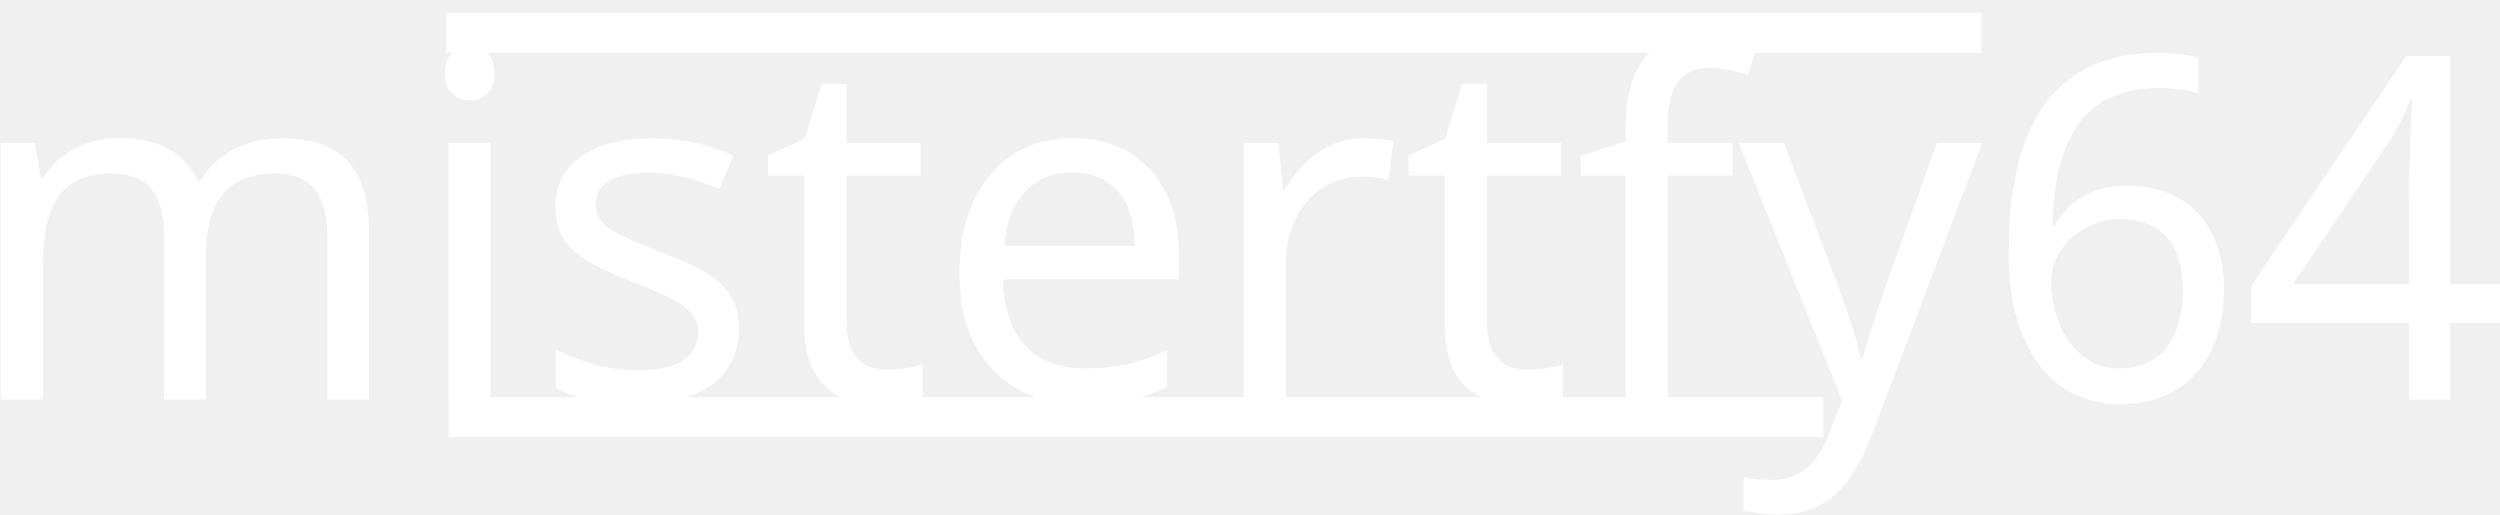
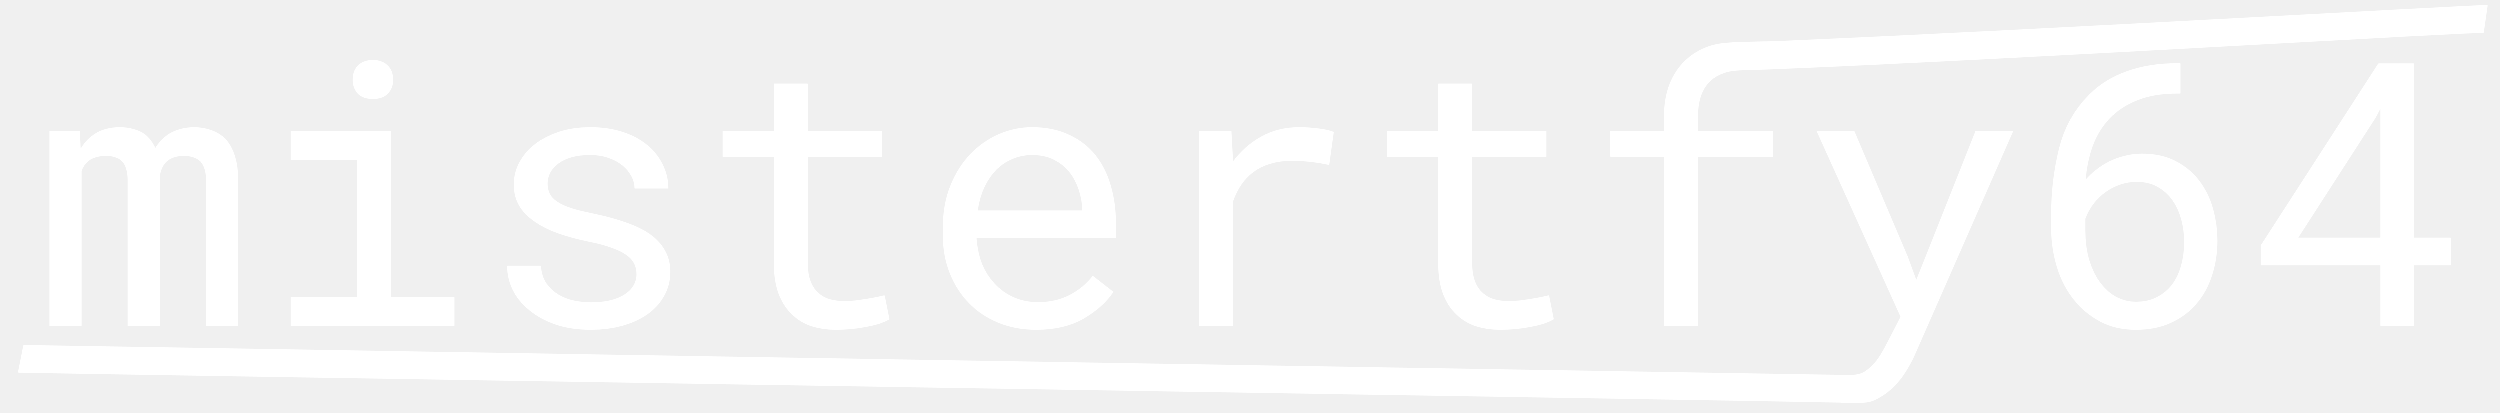
- <svg xmlns="http://www.w3.org/2000/svg" id="svg869" version="1.1" viewBox="0 0 530.638 109.207" height="412.751" width="2005.562">
-   <defs id="defs863" />
-   <g id="layer1" transform="translate(-115.056,-86.046)">
-     <g id="g1655">
-       <g id="g1610">
-         <g id="g1599">
-           <g id="g1548">
-             <g aria-label="mistertfy64" id="text1434" style="font-size:101.6px;line-height:1.25;font-family:'CMU Serif';-inkscape-font-specification:'CMU Serif';stroke-width:0.265">
-               <path d="m 184.526,170.845 v -35.074 q 0,-12.898 -11.063,-12.898 -7.59,0 -11.162,4.415 -3.572,4.415 -3.572,13.494 v 30.063 h -8.88 v -35.074 q 0,-6.449 -2.729,-9.674 -2.679,-3.225 -8.434,-3.225 -7.541,0 -11.063,4.614 -3.473,4.614 -3.473,15.131 v 28.228 h -8.93 v -54.471 h 7.193 l 1.339,7.441 h 0.496 q 2.332,-3.969 6.548,-6.201 4.266,-2.232 9.525,-2.232 12.799,0 16.669,9.128 h 0.496 q 2.629,-4.366 7.144,-6.747 4.564,-2.381 10.319,-2.381 9.227,0 13.791,4.763 4.614,4.763 4.614,15.23 v 35.471 z" style="font-style:normal;font-variant:normal;font-weight:normal;font-stretch:normal;font-family:'Noto Sans';-inkscape-font-specification:'Noto Sans';fill:#ffffff;stroke-width:0.265" id="path330" />
-               <path d="m 219.153,170.845 h -8.93 v -54.471 h 8.93 z m -9.624,-69.205 q 0,-2.977 1.488,-4.316 1.538,-1.339 3.77,-1.339 2.084,0 3.621,1.339 1.587,1.339 1.587,4.316 0,2.927 -1.587,4.316 -1.538,1.389 -3.621,1.389 -2.232,0 -3.77,-1.389 -1.488,-1.389 -1.488,-4.316 z" style="font-style:normal;font-variant:normal;font-weight:normal;font-stretch:normal;font-family:'Noto Sans';-inkscape-font-specification:'Noto Sans';fill:#ffffff;stroke-width:0.265" id="path332" />
-               <path d="m 271.888,155.814 q 0,7.64 -5.705,11.857 -5.705,4.167 -16.024,4.167 -10.765,0 -17.115,-3.423 v -8.136 q 8.979,4.366 17.314,4.366 6.747,0 9.823,-2.183 3.076,-2.183 3.076,-5.854 0,-3.225 -2.977,-5.457 -2.927,-2.232 -10.468,-5.11 -7.689,-2.977 -10.815,-5.06 -3.125,-2.133 -4.614,-4.763 -1.439,-2.629 -1.439,-6.4 0,-6.697 5.457,-10.567 5.457,-3.87 14.982,-3.87 9.277,0 17.363,3.671 l -3.026,7.094 q -8.285,-3.473 -14.932,-3.473 -5.556,0 -8.434,1.786 -2.877,1.736 -2.877,4.812 0,2.977 2.48,4.961 2.48,1.935 11.559,5.407 6.796,2.53 10.021,4.713 3.274,2.183 4.812,4.911 1.538,2.729 1.538,6.548 z" style="font-style:normal;font-variant:normal;font-weight:normal;font-stretch:normal;font-family:'Noto Sans';-inkscape-font-specification:'Noto Sans';fill:#ffffff;stroke-width:0.265" id="path334" />
-               <path d="m 303.29,164.545 q 1.736,0 4.068,-0.347 2.332,-0.347 3.522,-0.794 v 6.846 q -1.24,0.546 -3.87,1.042 -2.58,0.546 -5.259,0.546 -15.974,0 -15.974,-16.818 v -31.7 h -7.689 v -4.266 l 7.789,-3.572 3.572,-11.609 h 5.308 v 12.502 h 15.726 v 6.945 h -15.726 v 31.452 q 0,4.713 2.232,7.243 2.282,2.53 6.3,2.53 z" style="font-style:normal;font-variant:normal;font-weight:normal;font-stretch:normal;font-family:'Noto Sans';-inkscape-font-specification:'Noto Sans';fill:#ffffff;stroke-width:0.265" id="path336" />
-               <path d="m 344.913,171.837 q -12.254,0 -19.248,-7.392 -6.945,-7.441 -6.945,-20.439 0,-13.097 6.499,-20.836 6.499,-7.789 17.562,-7.789 10.269,0 16.371,6.648 6.102,6.598 6.102,17.909 v 5.407 h -37.306 q 0.248,9.277 4.713,14.089 4.465,4.812 12.65,4.812 4.366,0 8.285,-0.744 3.919,-0.794 9.178,-3.026 v 7.838 q -4.514,1.935 -8.483,2.729 -3.969,0.794 -9.376,0.794 z m -2.232,-49.163 q -6.4,0 -10.12,4.118 -3.721,4.118 -4.415,11.46 h 27.732 q -0.099,-7.64 -3.522,-11.609 -3.423,-3.969 -9.674,-3.969 z" style="font-style:normal;font-variant:normal;font-weight:normal;font-stretch:normal;font-family:'Noto Sans';-inkscape-font-specification:'Noto Sans';fill:#ffffff;stroke-width:0.265" id="path338" />
-               <path d="m 404.444,115.382 q 3.621,0 6.4,0.595 l -1.091,8.235 q -3.026,-0.695 -5.904,-0.695 -4.316,0 -8.037,2.381 -3.671,2.381 -5.755,6.598 -2.084,4.167 -2.084,9.277 v 29.071 h -8.93 v -54.471 h 7.342 l 0.992,9.971 h 0.397 q 3.125,-5.407 7.392,-8.186 4.266,-2.778 9.277,-2.778 z" style="font-style:normal;font-variant:normal;font-weight:normal;font-stretch:normal;font-family:'Noto Sans';-inkscape-font-specification:'Noto Sans';fill:#ffffff;stroke-width:0.265" id="path340" />
-               <path d="m 439.22,164.545 q 1.736,0 4.068,-0.347 2.332,-0.347 3.522,-0.794 v 6.846 q -1.24,0.546 -3.87,1.042 -2.58,0.546 -5.259,0.546 -15.974,0 -15.974,-16.818 v -31.7 h -7.689 v -4.266 l 7.789,-3.572 3.572,-11.609 h 5.308 v 12.502 h 15.726 v 6.945 h -15.726 v 31.452 q 0,4.713 2.232,7.243 2.282,2.53 6.3,2.53 z" style="font-style:normal;font-variant:normal;font-weight:normal;font-stretch:normal;font-family:'Noto Sans';-inkscape-font-specification:'Noto Sans';fill:#ffffff;stroke-width:0.265" id="path342" />
-               <path d="m 482.777,123.319 h -13.742 v 47.526 h -8.93 v -47.526 h -9.525 v -4.167 l 9.525,-3.076 v -3.125 q 0,-9.922 4.316,-14.883 4.366,-4.961 13.395,-4.961 5.209,0 10.567,1.836 l -2.381,6.995 q -4.614,-1.488 -8.086,-1.488 -4.514,0 -6.697,2.977 -2.183,2.977 -2.183,9.426 v 3.522 h 13.742 z" style="font-style:normal;font-variant:normal;font-weight:normal;font-stretch:normal;font-family:'Noto Sans';-inkscape-font-specification:'Noto Sans';fill:#ffffff;stroke-width:0.265" id="path344" />
-               <path d="m 484.117,116.374 h 9.575 l 11.757,31.006 q 3.721,10.12 4.564,14.833 h 0.397 q 0.446,-1.836 2.034,-6.846 1.587,-5.06 2.679,-8.086 l 11.063,-30.907 h 9.624 l -23.465,62.012 q -3.423,9.029 -8.136,12.948 -4.713,3.919 -11.658,3.919 -3.721,0 -7.392,-0.843 v -7.094 q 2.48,0.595 5.953,0.595 4.266,0 7.243,-2.381 2.977,-2.332 4.862,-7.243 l 2.828,-7.243 z" style="font-style:normal;font-variant:normal;font-weight:normal;font-stretch:normal;font-family:'Noto Sans';-inkscape-font-specification:'Noto Sans';fill:#ffffff;stroke-width:0.265" id="path346" />
-               <path d="m 541.415,139.839 q 0,-5.209 0.496,-10.368 0.546,-5.159 1.836,-9.872 1.339,-4.763 3.621,-8.83 2.282,-4.068 5.804,-7.045 3.522,-3.026 8.434,-4.713 4.911,-1.736 11.509,-1.736 0.943,0 2.084,0.05 1.141,0.05 2.282,0.198 1.191,0.099 2.232,0.298 1.091,0.149 1.935,0.397 v 7.689 q -1.736,-0.595 -3.919,-0.893 -2.183,-0.298 -4.316,-0.298 -4.465,0 -7.888,1.091 -3.373,1.042 -5.854,2.977 -2.48,1.935 -4.167,4.614 -1.637,2.679 -2.679,5.953 -1.042,3.225 -1.538,6.896 -0.496,3.671 -0.645,7.64 h 0.595 q 0.992,-1.786 2.381,-3.324 1.439,-1.587 3.324,-2.679 1.885,-1.141 4.217,-1.786 2.381,-0.645 5.308,-0.645 4.713,0 8.533,1.488 3.82,1.439 6.499,4.266 2.679,2.828 4.118,6.945 1.488,4.068 1.488,9.327 0,5.655 -1.538,10.17 -1.538,4.514 -4.415,7.689 -2.877,3.125 -6.945,4.812 -4.068,1.687 -9.128,1.687 -4.961,0 -9.327,-1.935 -4.316,-1.935 -7.491,-5.904 -3.175,-3.969 -5.011,-9.971 -1.836,-6.003 -1.836,-14.188 z m 23.564,24.408 q 2.977,0 5.407,-0.992 2.48,-1.042 4.266,-3.076 1.786,-2.084 2.729,-5.209 0.992,-3.175 0.992,-7.491 0,-3.473 -0.843,-6.201 -0.794,-2.778 -2.431,-4.713 -1.637,-1.935 -4.118,-2.977 -2.431,-1.042 -5.705,-1.042 -3.324,0 -6.102,1.191 -2.729,1.141 -4.663,3.026 -1.935,1.836 -3.026,4.217 -1.042,2.381 -1.042,4.763 0,3.324 0.893,6.648 0.943,3.274 2.729,5.904 1.836,2.629 4.564,4.316 2.729,1.637 6.35,1.637 z" style="font-style:normal;font-variant:normal;font-weight:normal;font-stretch:normal;font-family:'Noto Sans';-inkscape-font-specification:'Noto Sans';fill:#ffffff;stroke-width:0.265" id="path348" />
-               <path d="m 645.694,154.573 h -10.567 v 16.272 h -8.731 v -16.272 h -33.486 v -7.888 l 32.891,-48.766 h 9.327 v 48.419 h 10.567 z m -19.298,-8.235 v -17.661 q 0,-2.778 0.05,-5.804 0.099,-3.076 0.198,-5.953 0.099,-2.927 0.198,-5.457 0.149,-2.53 0.198,-4.217 h -0.446 q -0.347,0.992 -0.893,2.232 -0.496,1.191 -1.141,2.431 -0.595,1.191 -1.24,2.332 -0.645,1.141 -1.191,1.935 l -20.389,30.163 z" style="font-style:normal;font-variant:normal;font-weight:normal;font-stretch:normal;font-family:'Noto Sans';-inkscape-font-specification:'Noto Sans';fill:#ffffff;stroke-width:0.265" id="path350" />
-             </g>
-             <path id="rect1440" style="fill:#ffffff;fill-opacity:1;stroke:#ffffff;stroke-width:0.284" d="m 210.447,170.483 h 291.461 v 8.183 H 210.447 Z" />
-             <path id="rect1440-2" style="fill:#ffffff;fill-opacity:1;stroke:#ffffff;stroke-width:0.3" d="m 209.873,88.946 h 325.572 v 8.167 H 209.873 Z" />
-           </g>
-         </g>
-       </g>
+ <svg xmlns="http://www.w3.org/2000/svg" width="5780.917" height="953.376" viewBox="0 0 1529.534 252.247" version="1.1" id="svg5">
+   <defs id="defs2">
+     <filter style="color-interpolation-filters:sRGB;" id="filter126" x="0" y="0" width="1" height="1">
+       <feColorMatrix values="-1 0 0 0 1 0 -1 0 0 1 0 0 -1 0 1 -0.21 -0.72 -0.07 2 0 " result="color2" id="feColorMatrix124" />
+     </filter>
+     <filter style="color-interpolation-filters:sRGB;" id="filter130" x="0" y="0" width="1" height="1">
+       <feColorMatrix values="-1 0 0 0 1 0 -1 0 0 1 0 0 -1 0 1 -0.21 -0.72 -0.07 2 0 " result="color2" id="feColorMatrix128" />
+     </filter>
+     <filter style="color-interpolation-filters:sRGB;" id="filter134" x="0" y="0" width="1" height="1">
+       <feColorMatrix values="-1 0 0 0 1 0 -1 0 0 1 0 0 -1 0 1 -0.21 -0.72 -0.07 2 0 " result="color2" id="feColorMatrix132" />
+     </filter>
+     <filter style="color-interpolation-filters:sRGB;" id="filter138" x="0" y="0" width="1" height="1">
+       <feColorMatrix values="-1 0 0 0 1 0 -1 0 0 1 0 0 -1 0 1 -0.21 -0.72 -0.07 2 0 " result="color2" id="feColorMatrix136" />
+     </filter>
+     <filter style="color-interpolation-filters:sRGB;" id="filter142" x="0" y="0" width="1" height="1">
+       <feColorMatrix values="-1 0 0 0 1 0 -1 0 0 1 0 0 -1 0 1 -0.21 -0.72 -0.07 2 0 " result="color2" id="feColorMatrix140" />
+     </filter>
+     <filter style="color-interpolation-filters:sRGB;" id="filter146" x="0" y="0" width="1" height="1">
+       <feColorMatrix values="-1 0 0 0 1 0 -1 0 0 1 0 0 -1 0 1 -0.21 -0.72 -0.07 2 0 " result="color2" id="feColorMatrix144" />
+     </filter>
+     <filter style="color-interpolation-filters:sRGB;" id="filter150" x="0" y="0" width="1" height="1">
+       <feColorMatrix values="-1 0 0 0 1 0 -1 0 0 1 0 0 -1 0 1 -0.21 -0.72 -0.07 2 0 " result="color2" id="feColorMatrix148" />
+     </filter>
+     <filter style="color-interpolation-filters:sRGB;" id="filter154" x="0" y="0" width="1" height="1">
+       <feColorMatrix values="-1 0 0 0 1 0 -1 0 0 1 0 0 -1 0 1 -0.21 -0.72 -0.07 2 0 " result="color2" id="feColorMatrix152" />
+     </filter>
+     <filter style="color-interpolation-filters:sRGB;" id="filter158" x="0" y="0" width="1" height="1">
+       <feColorMatrix values="-1 0 0 0 1 0 -1 0 0 1 0 0 -1 0 1 -0.21 -0.72 -0.07 2 0 " result="color2" id="feColorMatrix156" />
+     </filter>
+     <filter style="color-interpolation-filters:sRGB;" id="filter162" x="0" y="0" width="1" height="1">
+       <feColorMatrix values="-1 0 0 0 1 0 -1 0 0 1 0 0 -1 0 1 -0.21 -0.72 -0.07 2 0 " result="color2" id="feColorMatrix160" />
+     </filter>
+     <filter style="color-interpolation-filters:sRGB;" id="filter166" x="0" y="0" width="1" height="1">
+       <feColorMatrix values="-1 0 0 0 1 0 -1 0 0 1 0 0 -1 0 1 -0.21 -0.72 -0.07 2 0 " result="color2" id="feColorMatrix164" />
+     </filter>
+   </defs>
+   <g id="layer1" transform="translate(-43.67587,-8.225963)">
+     <text xml:space="preserve" style="font-size:225.778px;fill:#000000;stroke-width:0.265" x="85.119" y="114.505" id="text120">
+       <tspan id="tspan118" style="font-size:225.778px;stroke-width:0.265" x="85.119" y="114.505" />
+     </text>
+     <g aria-label="mistertfy64" id="text124" style="font-size:225.778px;font-family:'Roboto Mono';-inkscape-font-specification:'Roboto Mono';stroke-width:0.265">
+       <path d="M 92.358,88.369 H 74.058 V 207.652 h 19.403 v -94.919 q 0.661,-1.764 1.654,-3.307 1.102,-1.543 2.536,-2.756 1.874,-1.543 4.52,-2.315 2.756,-0.882 6.394,-0.882 3.307,0 5.733,0.882 2.536,0.772 4.189,2.536 1.764,1.874 2.536,4.74 0.882,2.866 0.882,6.615 v 89.407 h 19.403 v -89.297 q 0,-0.661 0,-1.102 0,-0.551 0,-1.102 0.331,-2.756 1.323,-4.961 0.992,-2.315 2.756,-4.079 1.764,-1.654 4.41,-2.646 2.646,-0.992 6.284,-0.992 3.418,0 5.953,0.882 2.646,0.882 4.41,2.646 1.654,1.874 2.536,4.74 0.882,2.866 0.882,6.615 v 89.297 h 19.403 v -89.076 q 0,-8.599 -1.984,-14.883 -1.984,-6.394 -5.733,-10.363 -3.418,-3.528 -8.378,-5.292 -4.961,-1.874 -11.135,-1.874 -4.52,0.11 -8.378,1.213 -3.748,1.102 -6.835,2.977 -2.425,1.654 -4.52,3.859 -2.095,2.205 -3.638,4.74 -1.213,-2.756 -2.977,-4.961 -1.654,-2.205 -3.748,-3.748 -2.866,-1.984 -6.725,-2.977 -3.748,-1.102 -8.489,-1.102 -8.379,0.11 -14.332,3.638 -5.843,3.528 -9.481,9.812 z" id="path490" style="filter:url(#filter126)" />
+       <path d="m 221.673,88.369 v 17.749 h 40.569 v 83.895 h -40.569 v 17.639 h 99.88 V 190.013 H 282.638 V 88.369 Z M 259.597,57.06 q 0,4.961 2.977,8.268 3.087,3.307 9.26,3.307 6.063,0 9.15,-3.307 3.087,-3.307 3.087,-8.268 0,-2.756 -0.882,-5.071 -0.882,-2.315 -2.646,-3.859 -1.433,-1.433 -3.638,-2.205 -2.205,-0.882 -5.071,-0.882 -2.866,0 -5.181,0.882 -2.205,0.772 -3.638,2.205 -1.764,1.654 -2.646,3.969 -0.772,2.315 -0.772,4.961 z" id="path492" style="filter:url(#filter130)" />
+       <path d="m 433.23,176.012 q 0,2.866 -1.102,5.402 -1.102,2.536 -3.197,4.63 -3.418,3.418 -9.481,5.402 -6.063,1.874 -14.221,1.874 -5.181,0 -10.473,-1.102 -5.292,-1.102 -9.591,-3.748 -4.41,-2.646 -7.386,-6.945 -2.866,-4.299 -3.307,-10.583 h -20.395 q 0,7.607 3.418,14.662 3.528,7.056 10.142,12.347 6.504,5.402 15.985,8.709 9.481,3.197 21.608,3.197 10.583,0 19.513,-2.536 8.93,-2.536 15.324,-7.166 6.394,-4.63 9.922,-11.135 3.638,-6.504 3.638,-14.442 0,-7.386 -3.197,-13.009 -3.087,-5.622 -9.04,-9.922 -5.953,-4.189 -14.662,-7.166 -8.709,-3.087 -19.734,-5.402 -8.378,-1.654 -13.891,-3.418 -5.402,-1.764 -8.599,-3.969 -3.307,-2.205 -4.63,-4.961 -1.323,-2.756 -1.323,-6.284 0,-3.418 1.654,-6.615 1.654,-3.197 4.961,-5.622 3.197,-2.425 8.048,-3.859 4.961,-1.433 11.465,-1.433 6.284,0 11.245,1.764 5.071,1.764 8.599,4.63 3.528,2.866 5.512,6.615 1.984,3.638 1.984,7.497 h 20.395 q 0,-7.827 -3.418,-14.552 -3.307,-6.835 -9.481,-11.906 -6.174,-5.071 -14.993,-7.938 -8.819,-2.866 -19.844,-2.866 -10.253,0 -18.852,2.756 -8.489,2.756 -14.662,7.497 -6.174,4.74 -9.591,11.135 -3.418,6.284 -3.418,13.56 0,7.386 3.307,13.009 3.307,5.512 9.371,9.591 5.953,4.189 14.332,7.166 8.489,2.977 18.741,5.071 8.378,1.654 14.001,3.748 5.622,1.984 9.04,4.41 3.418,2.425 4.851,5.402 1.433,2.866 1.433,6.504 z" id="path494" style="filter:url(#filter134)" />
+       <path d="m 537.741,59.485 h -20.505 v 28.884 h -31.309 v 15.765 h 31.309 v 64.823 q 0,11.024 2.866,18.852 2.977,7.717 8.048,12.568 5.071,4.961 11.906,7.276 6.945,2.205 14.883,2.205 4.74,0 9.481,-0.441 4.851,-0.441 9.15,-1.323 4.299,-0.772 7.938,-1.874 3.638,-1.213 6.174,-2.756 l -2.866,-14.442 q -1.874,0.441 -4.851,1.102 -2.866,0.551 -6.174,1.102 -3.418,0.551 -6.945,0.992 -3.528,0.331 -6.835,0.331 -4.52,0 -8.599,-1.102 -3.969,-1.102 -7.056,-3.859 -3.087,-2.646 -4.851,-7.166 -1.764,-4.52 -1.764,-11.465 V 104.133 H 583.161 V 88.369 h -45.42 z" id="path496" style="filter:url(#filter138)" />
+       <path d="m 677.639,209.857 q 17.418,0 29.214,-6.945 11.906,-7.056 17.859,-16.096 l -12.457,-9.701 q -5.622,7.276 -14.111,11.686 -8.489,4.41 -19.403,4.41 -8.268,0 -15.103,-3.087 -6.835,-3.087 -11.686,-8.489 -4.74,-5.071 -7.497,-11.686 -2.646,-6.615 -3.418,-15.324 v -0.772 h 85.218 v -9.15 q 0,-12.457 -3.197,-23.151 -3.087,-10.694 -9.481,-18.631 -6.394,-7.827 -16.096,-12.237 -9.591,-4.52 -22.49,-4.52 -10.253,0 -20.064,4.189 -9.701,4.189 -17.308,12.017 -7.717,7.938 -12.347,19.403 -4.63,11.355 -4.63,25.797 v 4.63 q 0,12.457 4.189,23.041 4.189,10.583 11.686,18.3 7.497,7.717 17.97,12.017 10.583,4.299 23.151,4.299 z M 674.993,102.921 q 7.827,0 13.45,2.866 5.733,2.866 9.481,7.497 3.748,4.63 5.843,11.024 2.095,6.284 2.095,11.796 v 0.992 H 641.7 q 1.213,-8.268 4.189,-14.552 3.087,-6.394 7.497,-10.804 4.41,-4.3 9.922,-6.504 5.512,-2.315 11.686,-2.315 z" id="path498" style="filter:url(#filter142)" />
+       <path d="m 838.594,86.164 q -13.009,0 -23.261,5.733 -10.142,5.622 -17.418,15.434 l -0.11,-2.977 -0.882,-15.985 h -19.403 V 207.652 h 20.505 v -76.509 q 1.984,-5.512 4.961,-9.922 3.087,-4.52 7.166,-7.607 4.52,-3.528 10.583,-5.292 6.063,-1.874 13.56,-1.874 5.843,0 11.135,0.661 5.402,0.551 11.355,1.874 l 2.756,-19.954 q -3.087,-1.323 -9.26,-2.095 -6.063,-0.772 -11.686,-0.772 z" id="path500" style="filter:url(#filter146)" />
+       <path d="m 944.207,59.485 h -20.505 v 28.884 h -31.309 v 15.765 h 31.309 v 64.823 q 0,11.024 2.866,18.852 2.977,7.717 8.048,12.568 5.071,4.961 11.906,7.276 6.945,2.205 14.883,2.205 4.74,0 9.481,-0.441 4.851,-0.441 9.15,-1.323 4.299,-0.772 7.938,-1.874 3.638,-1.213 6.174,-2.756 L 991.281,189.021 q -1.874,0.441 -4.851,1.102 -2.866,0.551 -6.174,1.102 -3.418,0.551 -6.945,0.992 -3.528,0.331 -6.835,0.331 -4.52,0 -8.599,-1.102 -3.969,-1.102 -7.056,-3.859 -3.087,-2.646 -4.851,-7.166 -1.764,-4.52 -1.764,-11.465 v -64.823 h 45.42 V 88.369 h -45.42 z" id="path502" style="filter:url(#filter150)" />
+       <path d="m 1061.837,207.652 h 20.505 V 104.133 h 45.971 V 88.369 h -45.971 v -8.378 c 0,-4.998 0.625,-9.371 1.874,-13.119 1.323,-3.748 3.234,-6.798 5.733,-9.15 2.352,-2.278 5.608,-3.983 8.819,-5.071 3.969,-1.345 8.276,-1.508 12.464,-1.647 8.779,-0.291 8.537,-0.191 12.804,-0.359 146.434,-5.783 436.063,-23.386 439.076,-22.357 l 2.425,-16.867 c -1.911,-0.514 -288.802,15.913 -433.289,22.01 -1.73,0.073 -3.463,0.092 -5.193,0.174 -2.247,0.107 -1.852,0.015 -4.322,0.076 l -4.003,0.098 c -3.554,0.087 -6.557,0.186 -10.198,0.291 -6.429,0.186 -13.403,0.501 -19.136,2.485 -5.733,1.984 -10.62,4.924 -14.662,8.819 -4.116,3.895 -7.313,8.746 -9.591,14.552 -2.205,5.733 -3.307,12.421 -3.307,20.064 v 8.378 h -32.852 V 104.133 h 32.852 z" id="path504" style="filter:url(#filter154)" />
+       <path d="m 1176.743,254.561 c 5.365,0 9.852,0.274 13.968,-1.71 4.116,-1.984 7.717,-4.446 10.804,-7.386 3.087,-2.94 5.696,-6.137 7.827,-9.591 2.205,-3.454 4.005,-6.725 5.402,-9.812 L 1275.268,88.369 h -22.82 l -30.758,77.391 -5.622,14.001 -5.292,-14.442 -32.742,-76.95 h -22.82 l 51.373,113.661 -8.158,15.875 c -0.735,1.47 -1.764,3.344 -3.087,5.622 -1.249,2.278 -2.756,4.483 -4.52,6.615 -1.837,2.131 -3.932,3.969 -6.284,5.512 -2.278,1.543 -5.321,2.062 -8.114,2.062 -1.029,0 -1.955,0.18 -3.793,0.033 -1.764,-0.073 -1112.699,-18.175 -1114.536,-18.322 l -3.307,16.647 c 1.323,0.294 1112.278,17.893 1114.85,18.334 2.572,0.441 5.194,0.155 7.105,0.155 z" id="path506" style="filter:url(#filter158)" />
+       <path d="m 1377.574,47.027 h -1.764 q -17.198,0 -30.758,4.851 -13.56,4.74 -23.041,14.221 -13.78,13.78 -18.521,33.183 -4.74,19.403 -4.74,39.467 v 9.591 q 0,11.686 3.528,23.372 3.528,11.576 10.694,20.285 6.394,7.938 15.765,12.898 9.371,4.961 21.718,4.961 12.237,0 21.497,-4.299 9.371,-4.299 15.655,-11.796 6.284,-7.386 9.371,-17.308 3.197,-9.922 3.197,-21.167 0,-9.812 -2.646,-19.293 -2.646,-9.481 -8.268,-16.977 -5.622,-7.497 -14.332,-12.017 -8.709,-4.63 -20.726,-4.63 -5.512,0 -10.583,1.323 -4.961,1.213 -9.26,3.307 -4.41,2.205 -8.158,5.181 -3.748,2.866 -6.615,6.284 0.661,-10.583 4.189,-20.616 3.638,-10.032 10.583,-17.308 6.615,-6.945 16.757,-11.024 10.142,-4.189 24.695,-4.189 h 1.764 z m -26.679,72.32 q 7.386,0 12.899,3.087 5.512,3.087 9.15,8.268 3.638,5.181 5.402,11.906 1.764,6.615 1.764,13.67 0,7.938 -1.984,14.773 -1.874,6.725 -5.622,11.576 -3.858,4.851 -9.371,7.607 -5.512,2.756 -12.678,2.756 -6.174,0 -11.796,-2.866 -5.622,-2.977 -9.922,-8.599 -4.3,-5.622 -6.835,-13.78 -2.536,-8.268 -2.536,-18.852 v -6.835 q 1.874,-5.071 5.071,-9.26 3.197,-4.189 7.386,-7.166 4.189,-2.977 9.04,-4.63 4.851,-1.654 10.032,-1.654 z" id="path508" style="filter:url(#filter162)" />
+       <path d="M 1520.559,153.743 V 47.138 h -21.718 l -71.879,111.235 v 12.017 h 73.201 v 37.262 h 20.395 v -37.262 h 22.379 v -16.647 z m -70.997,0 47.294,-73.312 3.307,-6.174 v 79.485 z" id="path510" style="filter:url(#filter166)" />
    </g>
  </g>
</svg>
